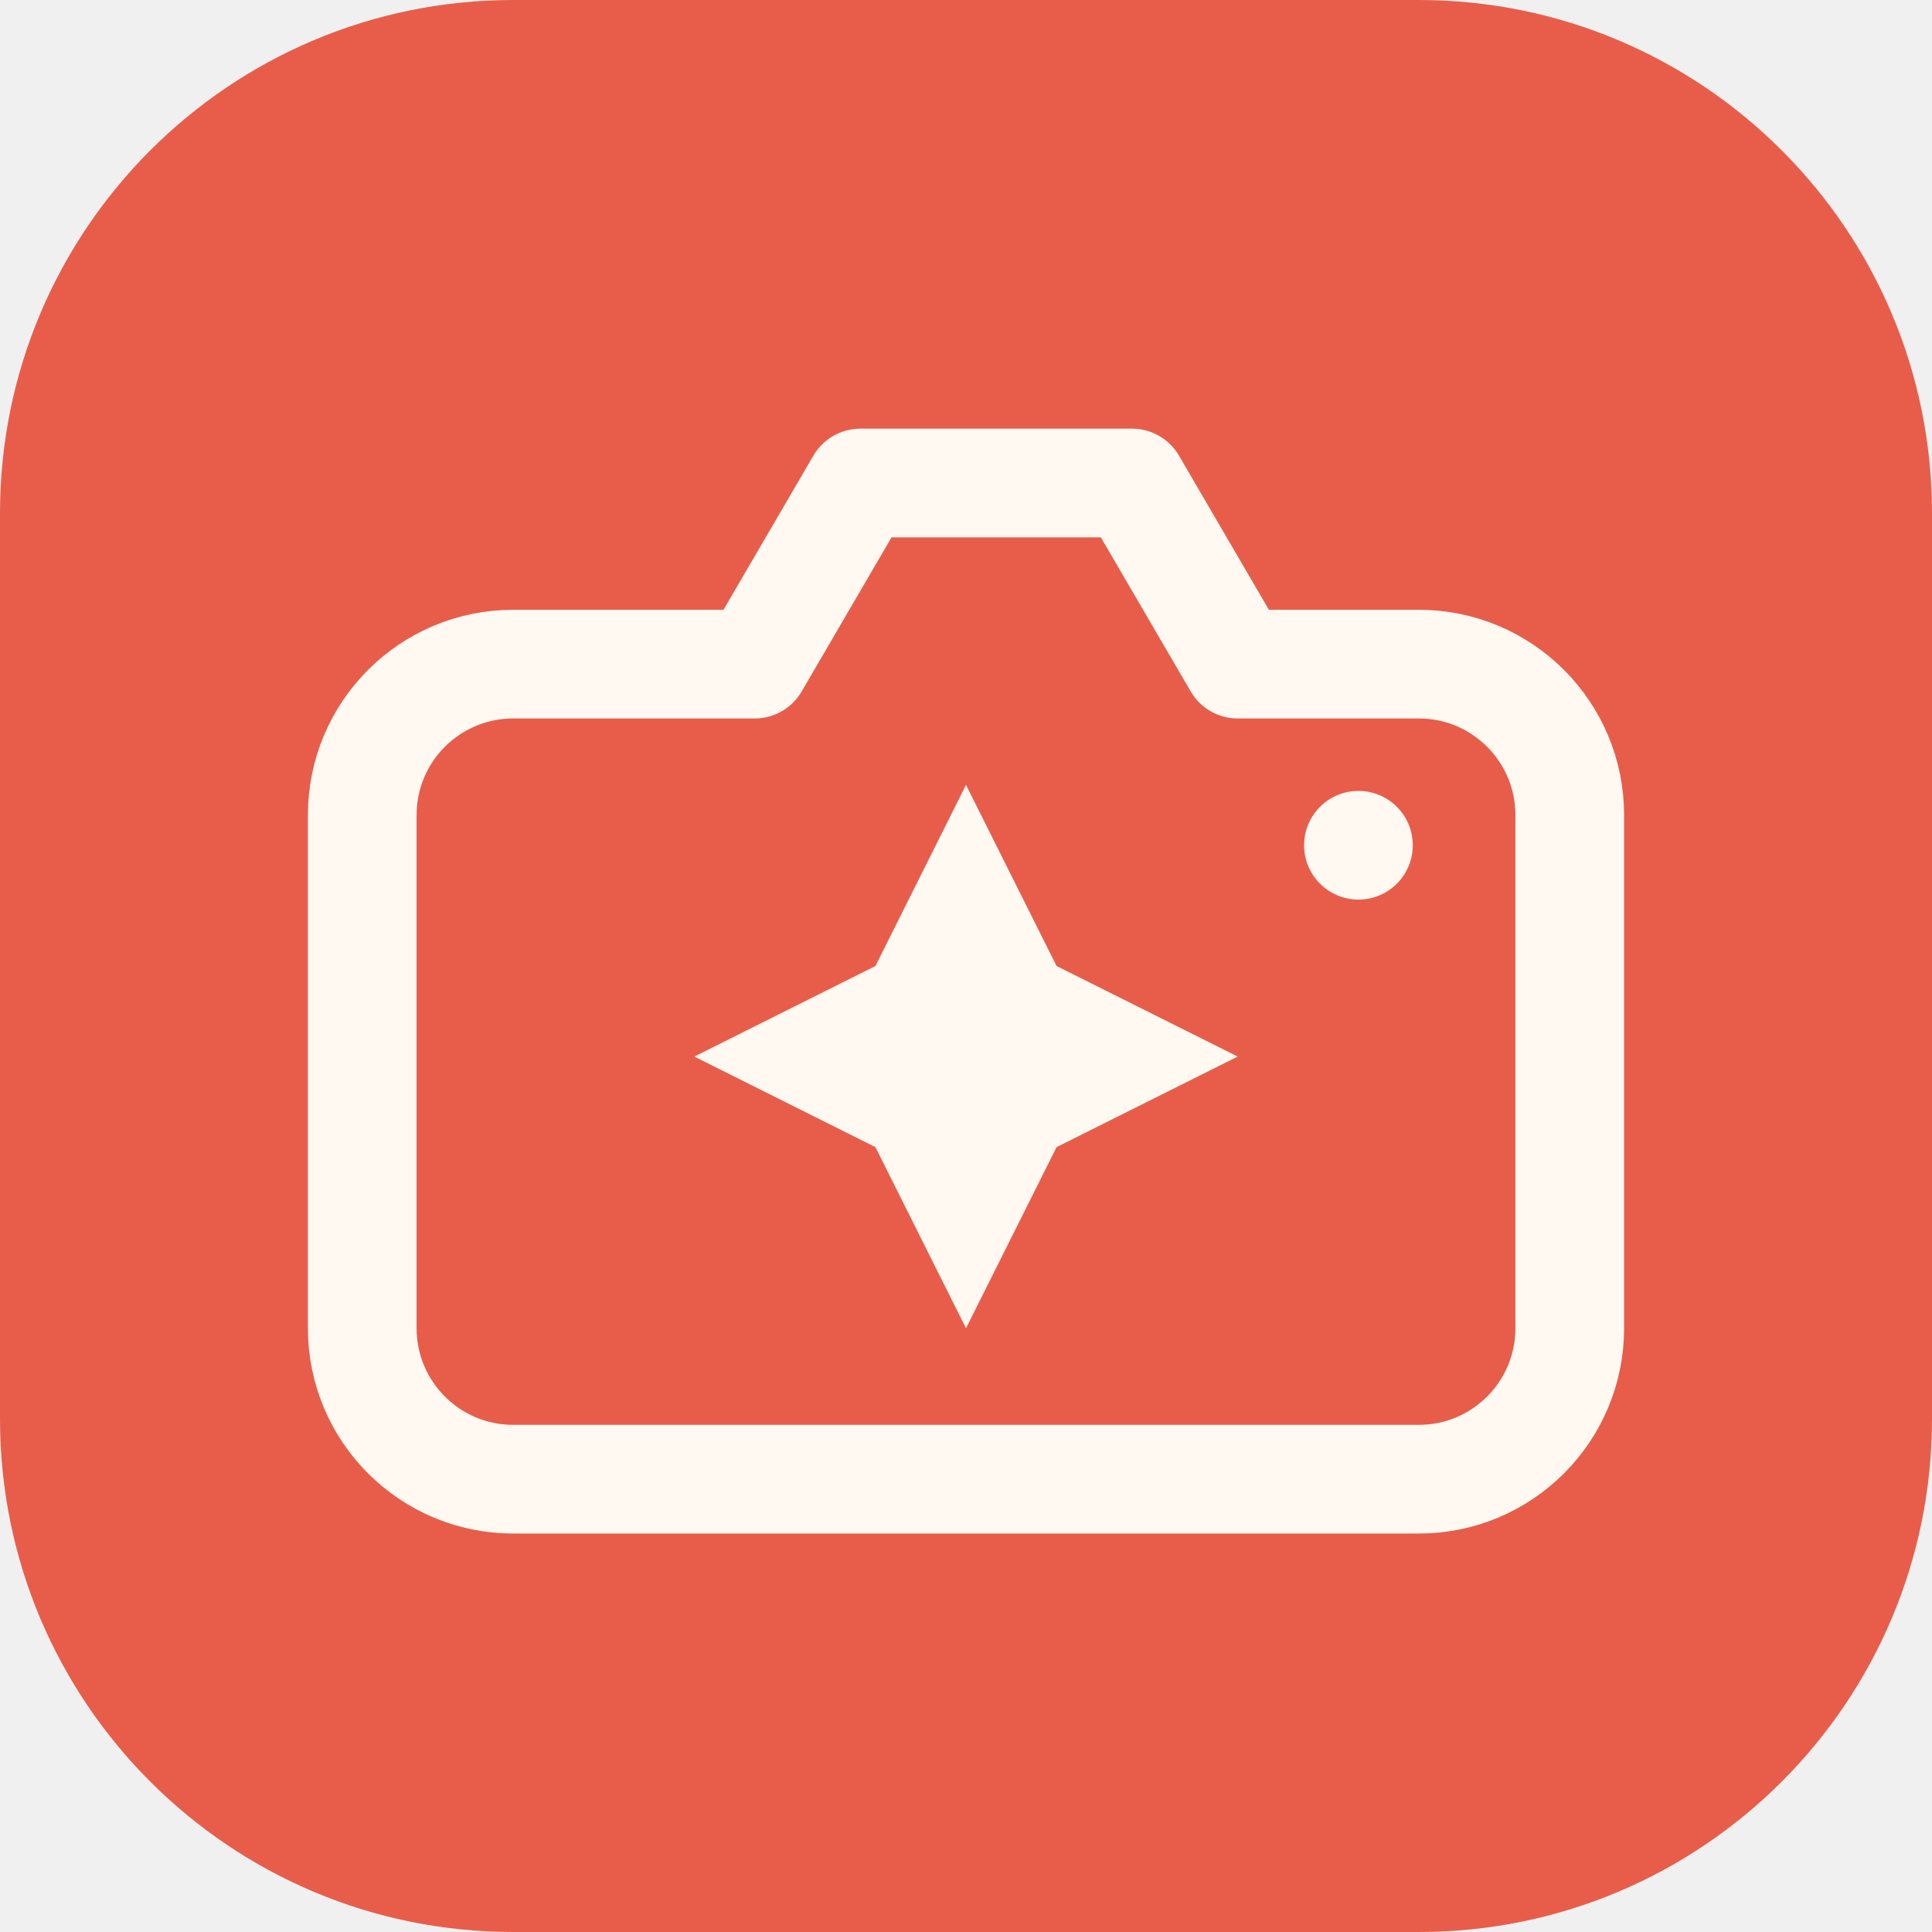
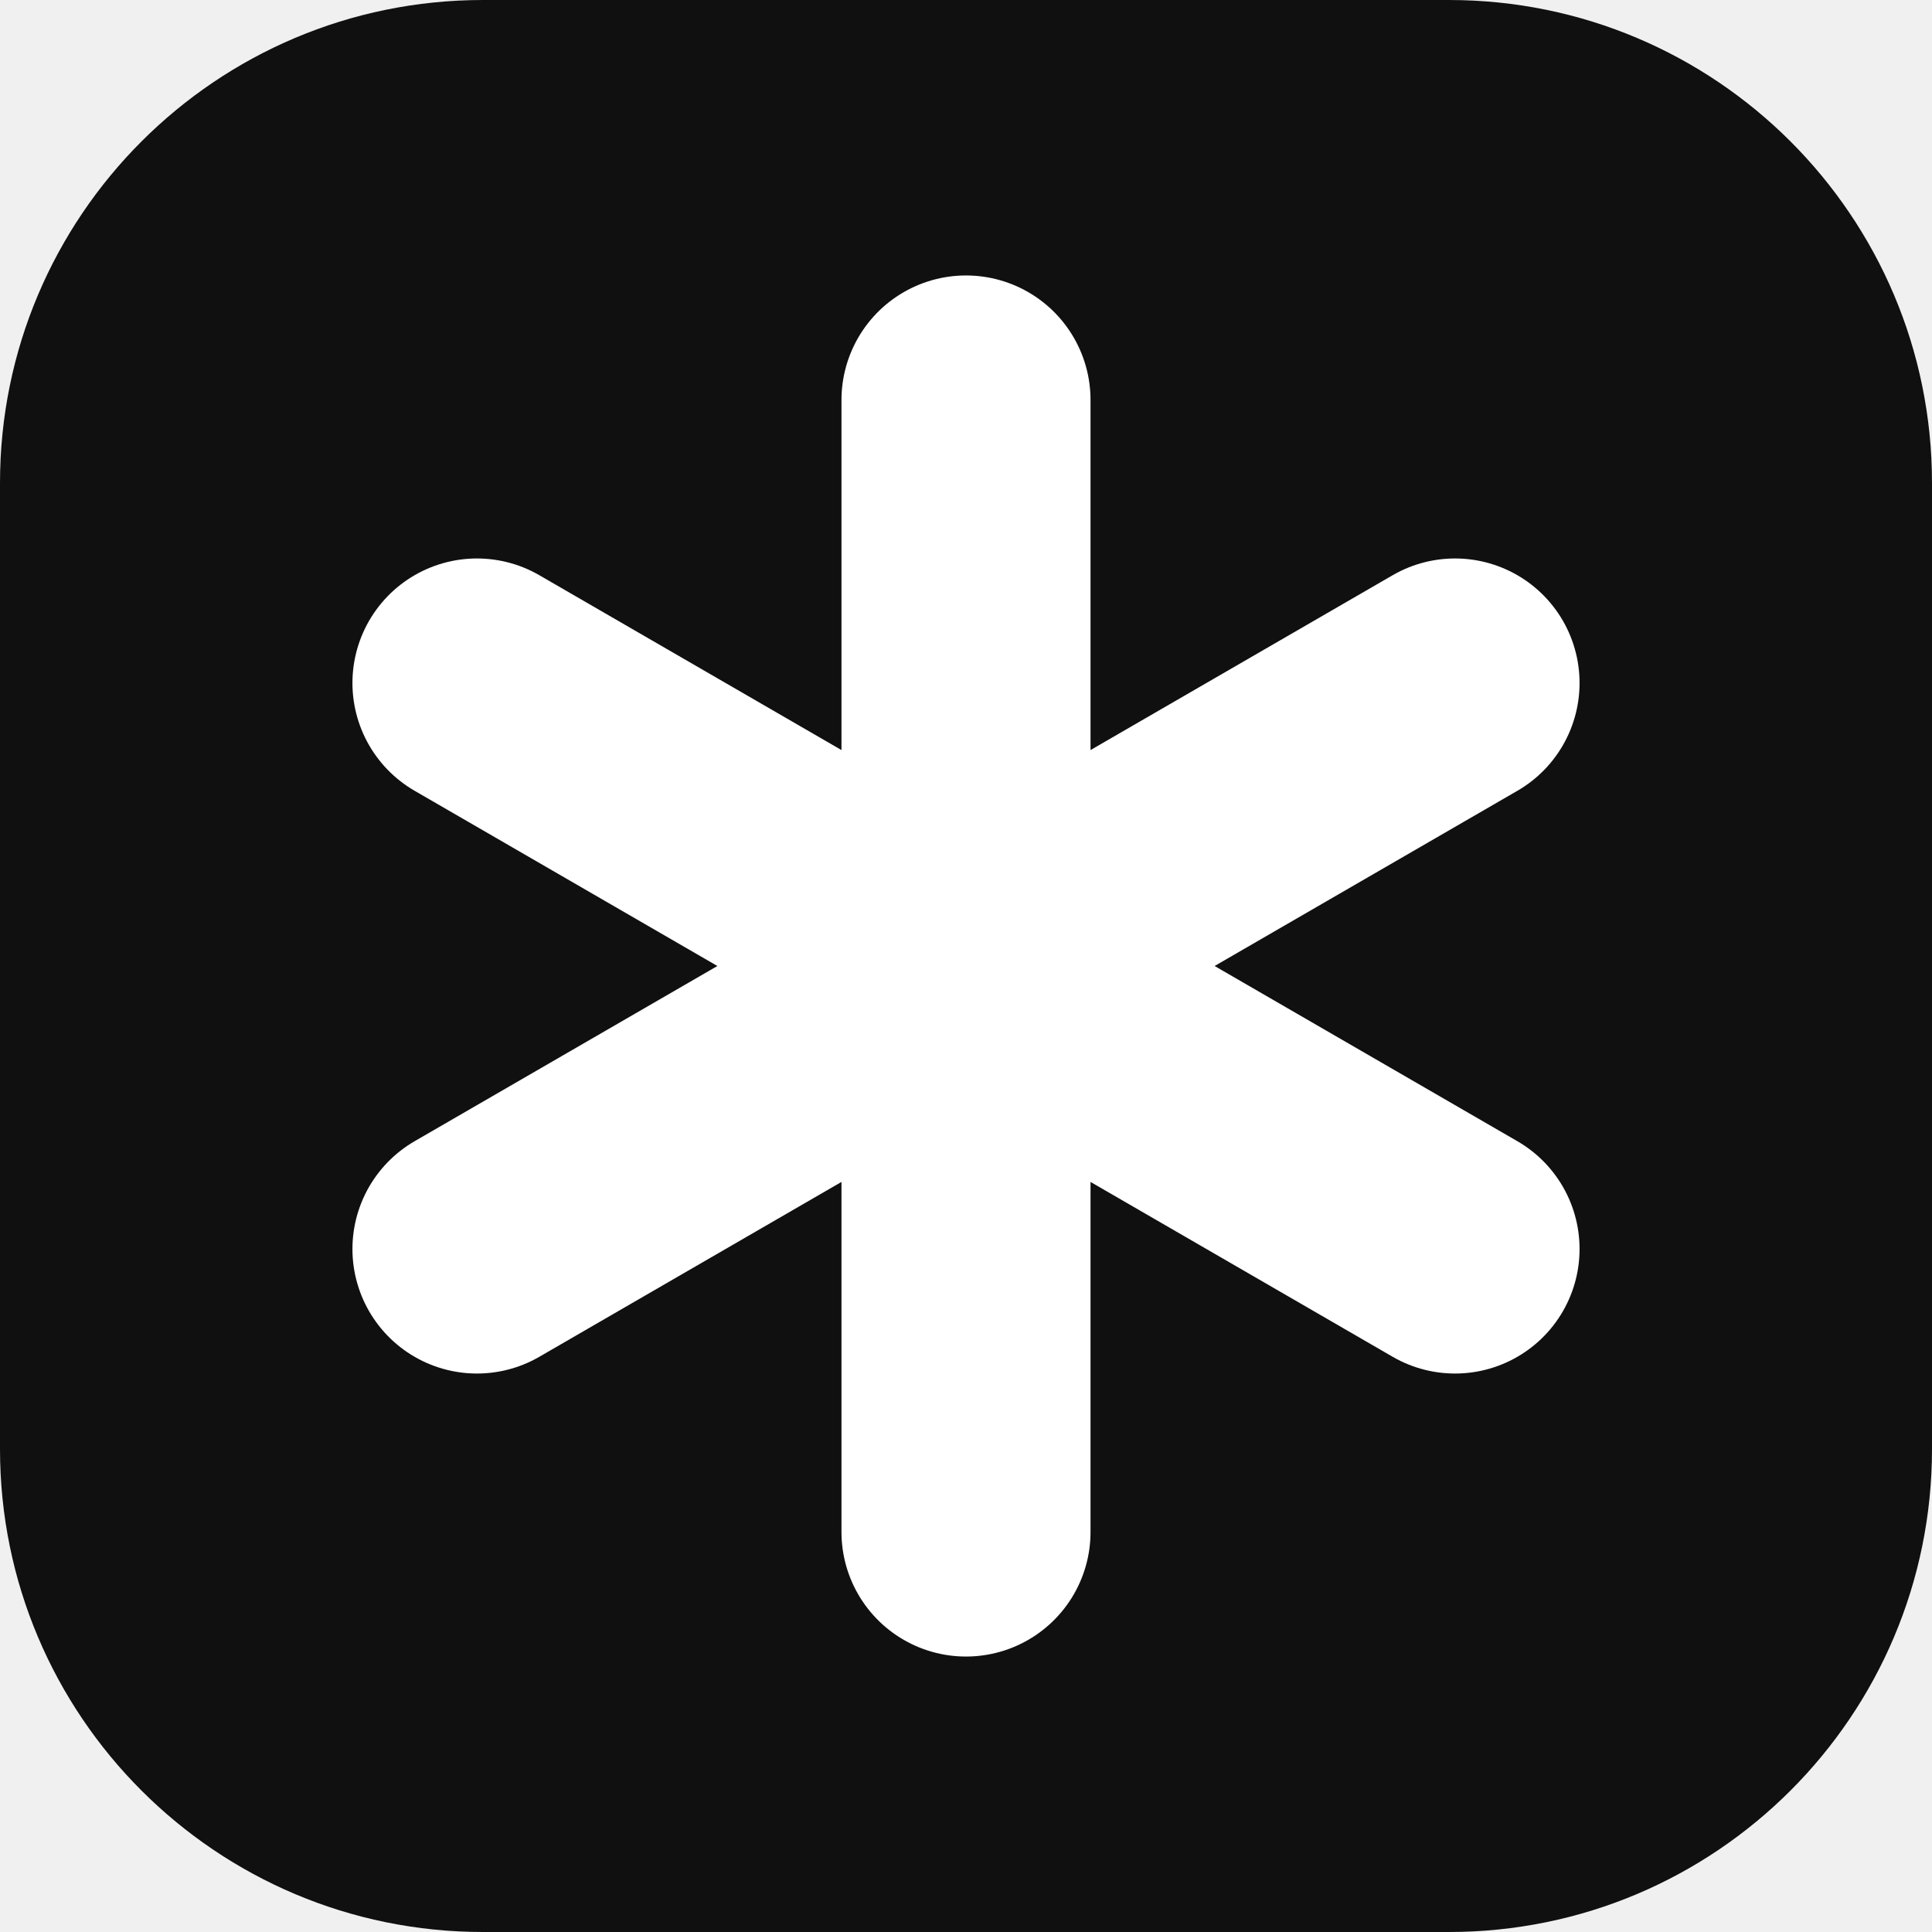
<svg xmlns="http://www.w3.org/2000/svg" viewBox="0 0 64 64" width="64" height="64">
-   <rect width="64" height="64" rx="17" fill="#e85d4a" />
-   <path d="m25 22 3.5-6h9l3.5 6H47a5 5 0 0 1 5 5v17a5 5 0 0 1-5 5H17a5 5 0 0 1-5-5V27a5 5 0 0 1 5-5Z" fill="none" stroke="#fff9f2" stroke-width="3.6" stroke-linecap="round" stroke-linejoin="round" />
-   <path d="m32 26 3 6 6 3-6 3-3 6-3-6-6-3 6-3Z" fill="#fff9f2" />
-   <circle cx="45" cy="28" r="1.8" fill="#fff9f2" />
+   <rect width="64" height="64" rx="16" fill="#101010" />
+   <g transform="translate(8 8) scale(1.5)" fill="none" stroke="#fff" stroke-width="5.5" stroke-linecap="round">
+     <path d="M16 3.5v25M5.2 9.75l21.6 12.5M5.2 22.25l21.6-12.5" />
+   </g>
</svg>
